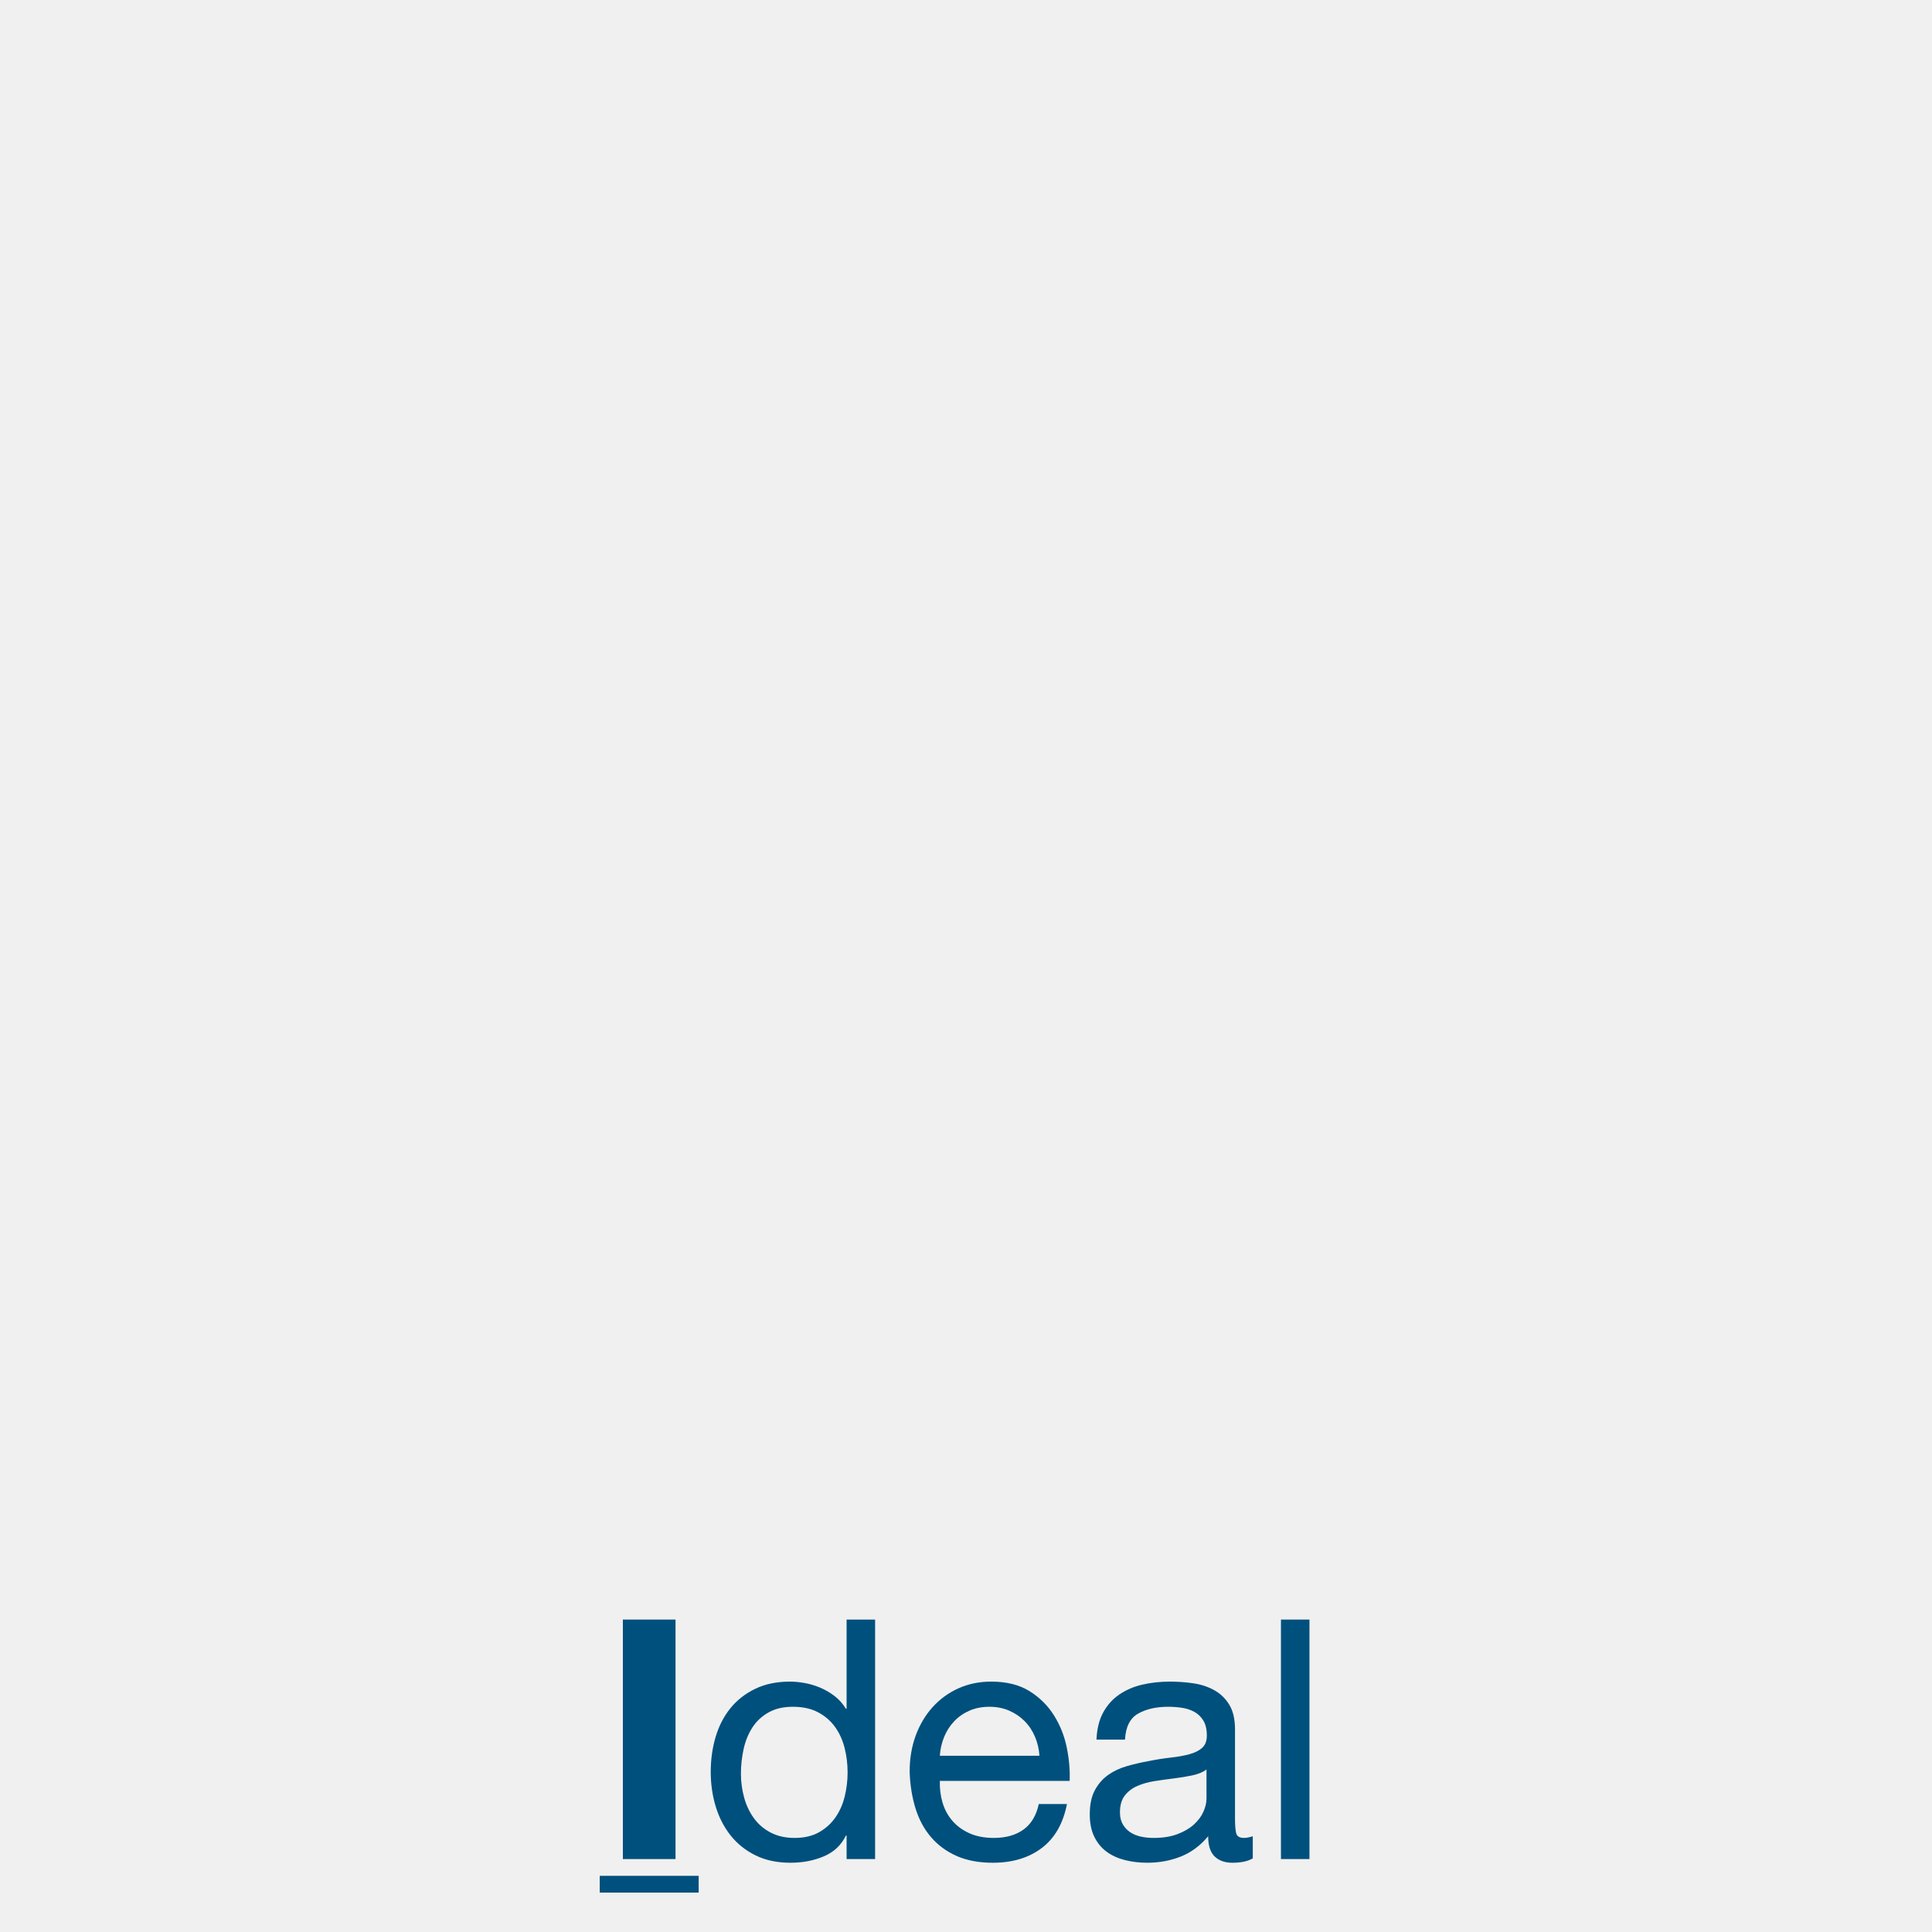
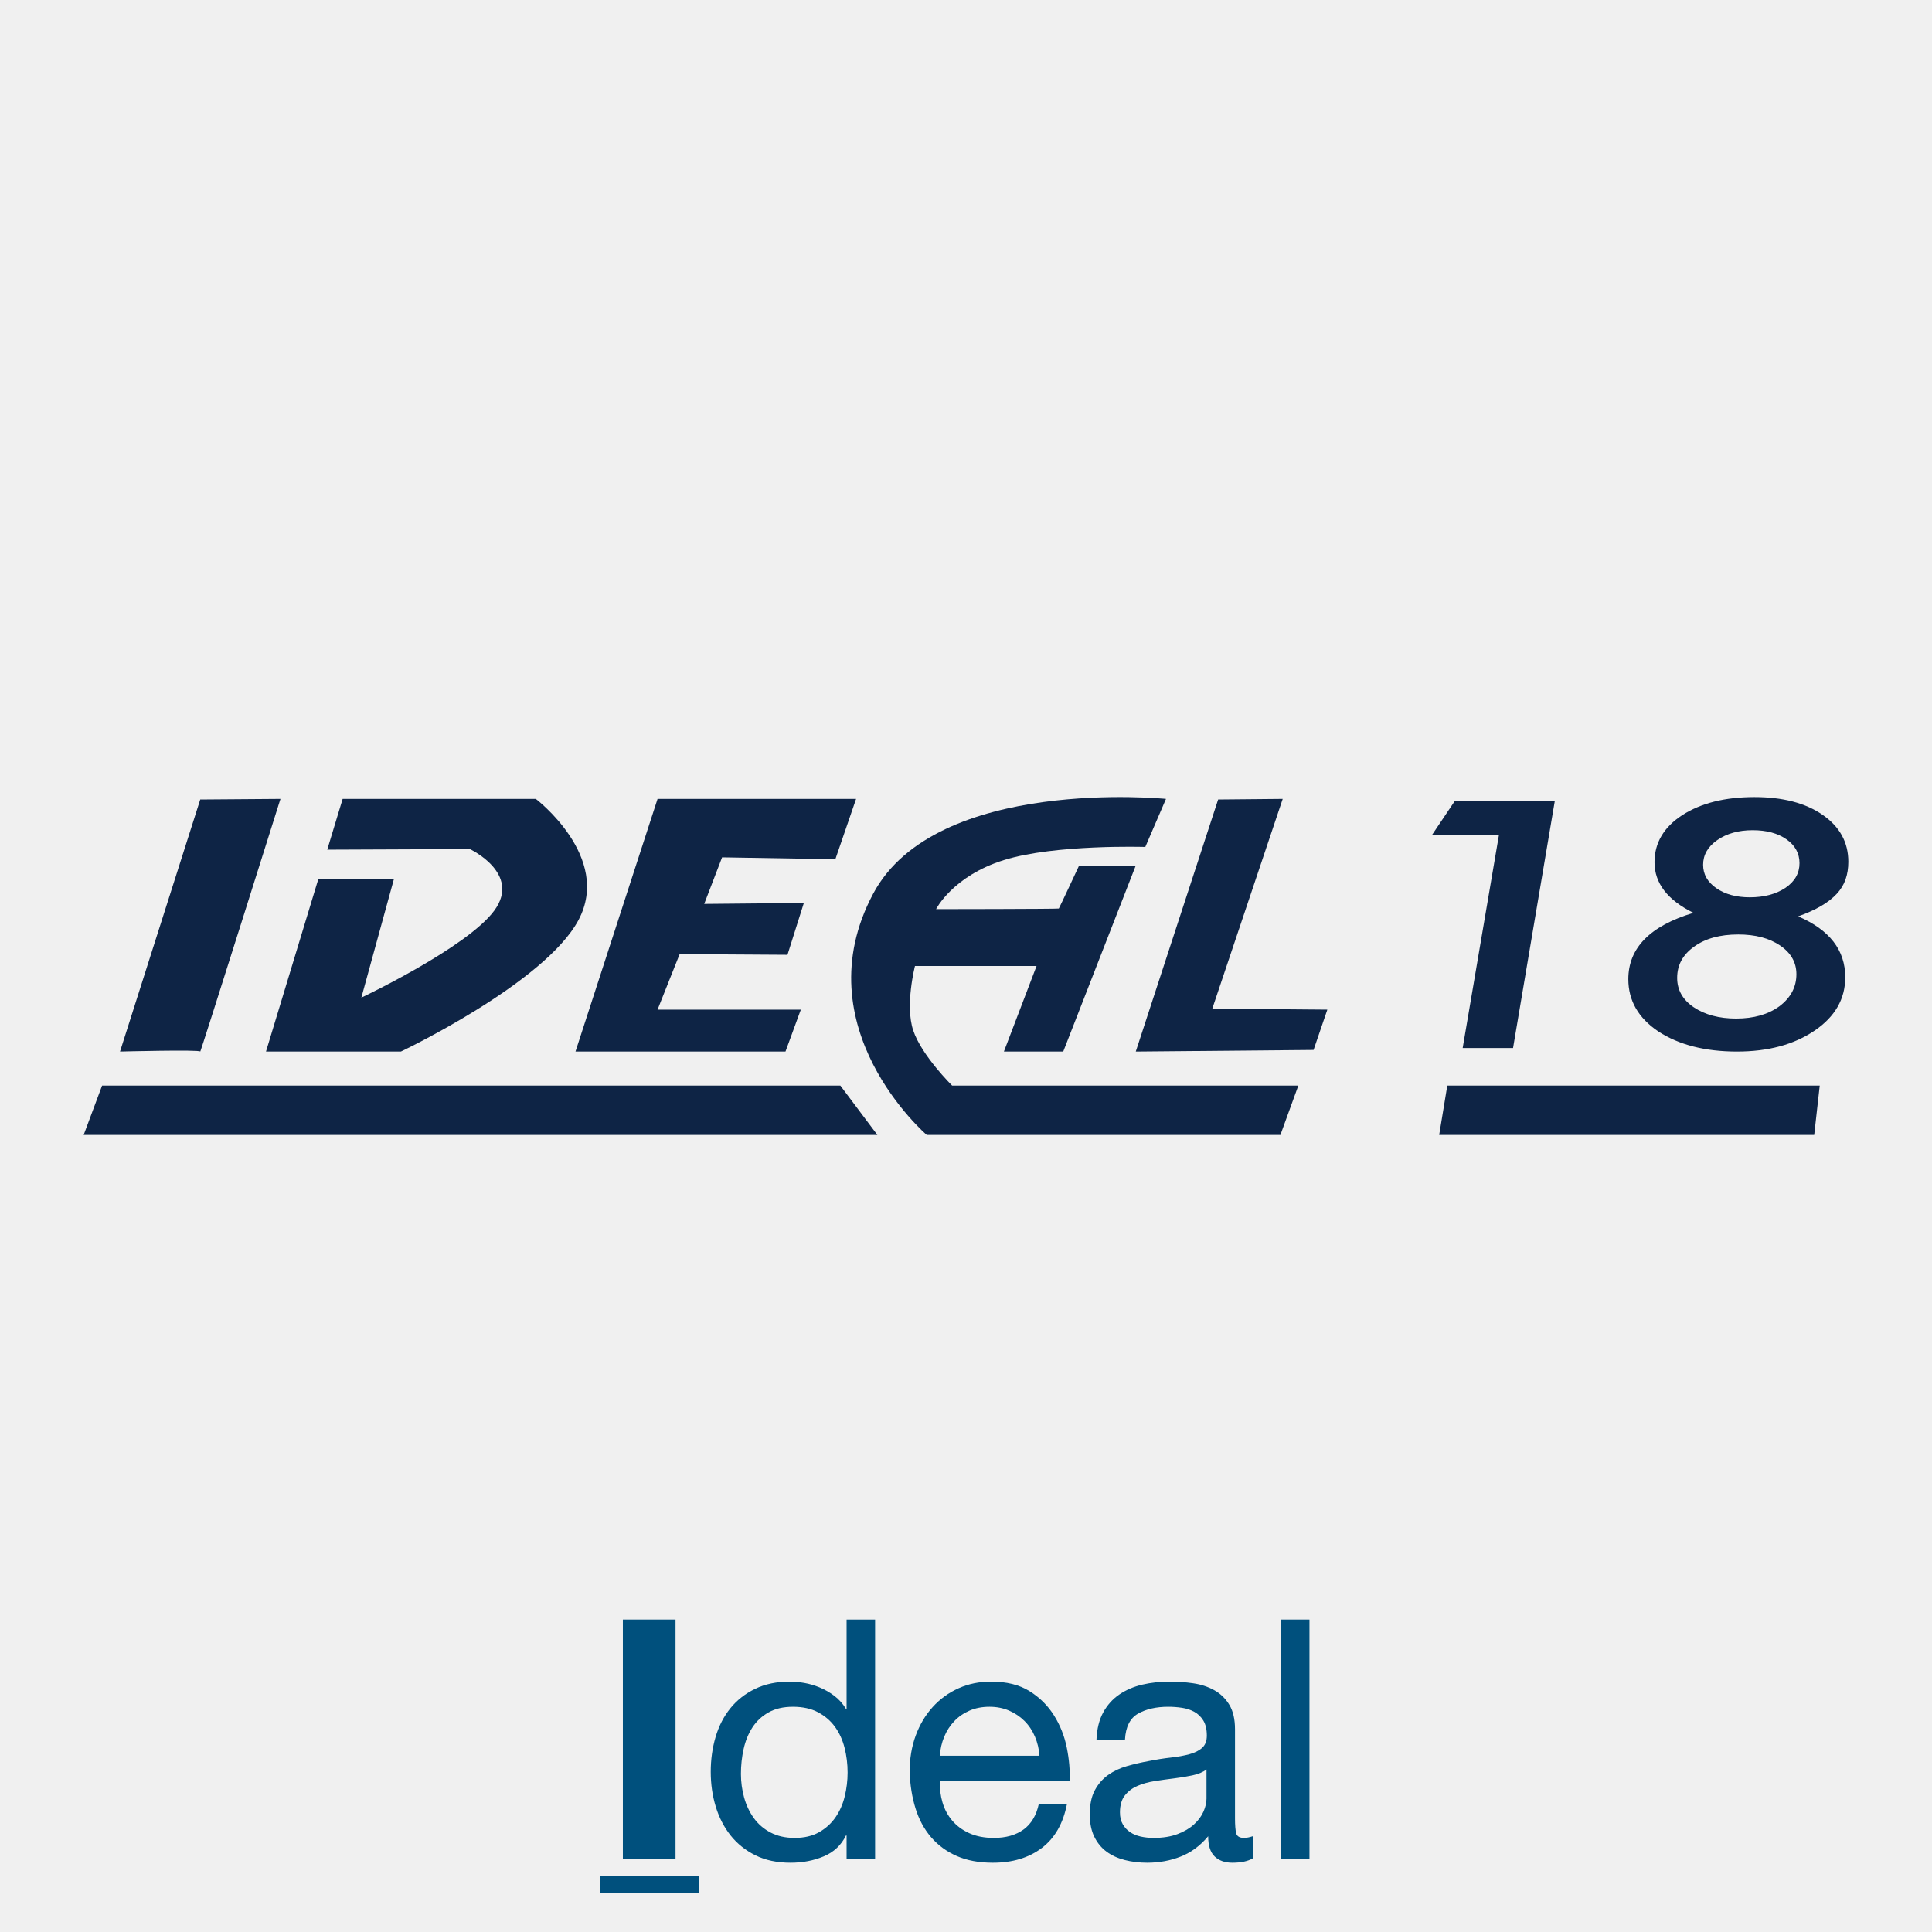
- <svg xmlns="http://www.w3.org/2000/svg" xmlns:xlink="http://www.w3.org/1999/xlink" height="100%" stroke-miterlimit="10" style="fill-rule:nonzero;clip-rule:evenodd;stroke-linecap:round;stroke-linejoin:round;" version="1.1" viewBox="0 0 144 144" width="100%" xml:space="preserve">
+ <svg xmlns="http://www.w3.org/2000/svg" xmlns:xlink="http://www.w3.org/1999/xlink" stroke-miterlimit="10" style="fill-rule:nonzero;clip-rule:evenodd;stroke-linecap:round;stroke-linejoin:round;" version="1.1" viewBox="0 0 144 144" xml:space="preserve">
  <defs>
    <clipPath id="TextBounds">
      <rect height="27.437" width="144" x="0" y="114.563" />
    </clipPath>
    <path d="M12.716 0L131.284 0C138.307 0 144 5.787 144 12.925L144 131.075C144 138.213 138.307 144 131.284 144L12.716 144C5.693 144-1.42109e-14 138.213-1.42109e-14 131.075L-1.42109e-14 12.925C-1.42109e-14 5.787 5.693 0 12.716 0Z" id="Fill" />
    <clipPath id="TextBounds_2">
-       <rect height="1" width="0" x="75.793" y="92.281" />
+       <rect height="1" width="0" x="74.825" y="74.251" />
    </clipPath>
  </defs>
  <clipPath id="ArtboardFrame">
    <rect height="144" width="144" x="0" y="0" />
  </clipPath>
  <g clip-path="url(#ArtboardFrame)" id="Layer-1">
    <g fill="#00507d" opacity="1" stroke="none">
      <path clip-path="url(#TextBounds)" d="M46.425 120.713L46.425 138.563L50.35 138.563L50.35 120.713L46.425 120.713Z" />
      <path clip-path="url(#TextBounds)" d="M55.225 132.213C55.225 131.579 55.292 130.963 55.425 130.363C55.558 129.763 55.775 129.229 56.075 128.763C56.375 128.296 56.775 127.921 57.275 127.638C57.775 127.354 58.383 127.213 59.1 127.213C59.833 127.213 60.458 127.35 60.975 127.625C61.492 127.9 61.913 128.263 62.237 128.713C62.562 129.163 62.8 129.684 62.95 130.275C63.1 130.867 63.175 131.479 63.175 132.113C63.175 132.713 63.104 133.304 62.962 133.888C62.821 134.471 62.592 134.992 62.275 135.45C61.958 135.909 61.55 136.279 61.05 136.563C60.55 136.846 59.942 136.988 59.225 136.988C58.542 136.988 57.946 136.854 57.438 136.588C56.929 136.321 56.513 135.963 56.188 135.513C55.862 135.063 55.621 134.55 55.462 133.975C55.304 133.4 55.225 132.813 55.225 132.213ZM65.225 138.563L65.225 120.713L63.1 120.713L63.1 127.363L63.05 127.363C62.817 126.979 62.529 126.659 62.188 126.4C61.846 126.142 61.483 125.934 61.1 125.775C60.717 125.617 60.333 125.504 59.95 125.438C59.567 125.371 59.208 125.338 58.875 125.338C57.892 125.338 57.029 125.517 56.288 125.875C55.546 126.234 54.929 126.717 54.438 127.325C53.946 127.934 53.579 128.646 53.337 129.463C53.096 130.279 52.975 131.146 52.975 132.063C52.975 132.979 53.1 133.846 53.35 134.663C53.6 135.479 53.971 136.196 54.462 136.813C54.954 137.429 55.571 137.921 56.312 138.288C57.054 138.654 57.925 138.838 58.925 138.838C59.825 138.838 60.65 138.679 61.4 138.363C62.15 138.046 62.7 137.529 63.05 136.813L63.1 136.813L63.1 138.563L65.225 138.563Z" />
      <path clip-path="url(#TextBounds)" d="M77.475 130.863L70.05 130.863C70.083 130.363 70.192 129.892 70.375 129.45C70.558 129.009 70.808 128.621 71.125 128.288C71.442 127.954 71.821 127.692 72.263 127.5C72.704 127.309 73.2 127.213 73.75 127.213C74.283 127.213 74.771 127.309 75.213 127.5C75.654 127.692 76.037 127.95 76.362 128.275C76.688 128.6 76.946 128.988 77.138 129.438C77.329 129.888 77.442 130.363 77.475 130.863ZM79.525 134.463L77.425 134.463C77.242 135.313 76.862 135.946 76.287 136.363C75.713 136.779 74.975 136.988 74.075 136.988C73.375 136.988 72.767 136.871 72.25 136.638C71.733 136.404 71.308 136.092 70.975 135.7C70.642 135.309 70.4 134.859 70.25 134.35C70.1 133.842 70.033 133.304 70.05 132.738L79.725 132.738C79.758 131.954 79.688 131.129 79.513 130.263C79.338 129.396 79.021 128.596 78.562 127.863C78.104 127.129 77.496 126.525 76.737 126.05C75.979 125.575 75.025 125.338 73.875 125.338C72.992 125.338 72.179 125.504 71.438 125.838C70.696 126.171 70.054 126.638 69.513 127.238C68.971 127.838 68.55 128.546 68.25 129.363C67.95 130.179 67.8 131.079 67.8 132.063C67.833 133.046 67.979 133.954 68.237 134.788C68.496 135.621 68.883 136.338 69.4 136.938C69.917 137.538 70.554 138.004 71.312 138.338C72.071 138.671 72.967 138.838 74 138.838C75.467 138.838 76.683 138.471 77.65 137.738C78.617 137.004 79.242 135.913 79.525 134.463Z" />
      <path clip-path="url(#TextBounds)" d="M93.375 138.513C93.008 138.729 92.5 138.838 91.85 138.838C91.3 138.838 90.862 138.684 90.537 138.375C90.213 138.067 90.05 137.563 90.05 136.863C89.467 137.563 88.787 138.067 88.013 138.375C87.237 138.684 86.4 138.838 85.5 138.838C84.917 138.838 84.362 138.771 83.838 138.638C83.312 138.504 82.858 138.296 82.475 138.013C82.092 137.729 81.787 137.359 81.562 136.9C81.338 136.442 81.225 135.888 81.225 135.238C81.225 134.504 81.35 133.904 81.6 133.438C81.85 132.971 82.179 132.592 82.588 132.3C82.996 132.009 83.463 131.788 83.987 131.638C84.513 131.488 85.05 131.363 85.6 131.263C86.183 131.146 86.737 131.059 87.263 131C87.787 130.942 88.25 130.859 88.65 130.75C89.05 130.642 89.367 130.484 89.6 130.275C89.833 130.067 89.95 129.763 89.95 129.363C89.95 128.896 89.862 128.521 89.688 128.238C89.513 127.954 89.287 127.738 89.013 127.588C88.737 127.438 88.429 127.338 88.088 127.288C87.746 127.238 87.408 127.213 87.075 127.213C86.175 127.213 85.425 127.384 84.825 127.725C84.225 128.067 83.9 128.713 83.85 129.663L81.725 129.663C81.758 128.863 81.925 128.188 82.225 127.638C82.525 127.088 82.925 126.642 83.425 126.3C83.925 125.959 84.496 125.713 85.138 125.563C85.779 125.413 86.467 125.338 87.2 125.338C87.783 125.338 88.362 125.379 88.938 125.463C89.513 125.546 90.033 125.717 90.5 125.975C90.967 126.234 91.342 126.596 91.625 127.063C91.908 127.529 92.05 128.138 92.05 128.888L92.05 135.538C92.05 136.038 92.079 136.404 92.138 136.638C92.196 136.871 92.392 136.988 92.725 136.988C92.908 136.988 93.125 136.946 93.375 136.863L93.375 138.513ZM89.925 131.888C89.658 132.088 89.308 132.234 88.875 132.325C88.442 132.417 87.987 132.492 87.513 132.55C87.037 132.609 86.558 132.675 86.075 132.75C85.592 132.825 85.158 132.946 84.775 133.113C84.392 133.279 84.079 133.517 83.838 133.825C83.596 134.134 83.475 134.554 83.475 135.088C83.475 135.438 83.546 135.734 83.688 135.975C83.829 136.217 84.013 136.413 84.237 136.563C84.463 136.713 84.725 136.821 85.025 136.888C85.325 136.954 85.642 136.988 85.975 136.988C86.675 136.988 87.275 136.892 87.775 136.7C88.275 136.509 88.683 136.267 89 135.975C89.317 135.684 89.55 135.367 89.7 135.025C89.85 134.684 89.925 134.363 89.925 134.063L89.925 131.888Z" />
      <path clip-path="url(#TextBounds)" d="M95.475 120.713L95.475 138.563L97.6 138.563L97.6 120.713L95.475 120.713Z" />
      <path clip-path="url(#TextBounds)" d="M44.7 139.813L52.075 139.813L52.075 141.063L44.7 141.063L44.7 139.813Z" />
    </g>
    <g opacity="1">
      <mask height="144" id="StrokeMask" maskUnits="userSpaceOnUse" width="144" x="-1.42109e-14" y="0">
        <rect fill="#000000" height="144" stroke="none" width="144" x="-1.42109e-14" y="0" />
        <use fill="#ffffff" fill-rule="evenodd" stroke="none" xlink:href="#Fill" />
      </mask>
-       <use fill="none" mask="url(#StrokeMask)" stroke="none" stroke-linecap="butt" stroke-linejoin="round" stroke-width="2" xlink:href="#Fill" />
    </g>
-     <g fill="#00507d" opacity="1" stroke="none" />
+     <g fill="#0e2445" opacity="1" stroke="none" />
+     <path d="M14.925 59.591L8.946 78.375C8.946 78.375 14.925 78.222 14.925 78.375C14.925 78.528 20.904 59.546 20.904 59.546L14.925 59.591Z" fill="#0e2445" fill-rule="nonzero" opacity="1" stroke="none" />
+     <path d="M25.539 59.546L39.935 59.546C39.935 59.546 45.628 63.875 43.114 68.582C40.601 73.29 29.88 78.376 29.88 78.376L19.825 78.376L23.733 65.497L29.369 65.491L26.934 74.356C26.934 74.356 34.827 70.627 36.849 67.86C38.871 65.092 35.022 63.286 35.022 63.286L24.391 63.33L25.539 59.546Z" fill="#0e2445" fill-rule="nonzero" opacity="1" stroke="none" />
+     <path d="M63.808 59.546L49.011 59.546L42.893 78.376L58.545 78.376L59.689 75.251L49.011 75.251L50.657 71.115L58.694 71.166L59.914 67.303L52.488 67.373L53.821 63.902L62.263 64.043L63.808 59.546Z" fill="#0e2445" fill-rule="nonzero" opacity="1" stroke="none" />
+     <path d="M86.906 59.546C86.906 59.546 69.769 57.824 65.085 66.605C59.761 76.586 69.072 84.59 69.072 84.59L95.434 84.59L96.77 80.912L70.965 80.912C70.965 80.912 68.697 78.678 68.068 76.806C67.439 74.935 68.197 72 68.197 72L77.259 72L74.825 78.376L79.248 78.376L84.654 64.513L80.431 64.513C80.431 64.513 78.957 67.677 78.919 67.716C78.881 67.754 69.77 67.762 69.77 67.762C69.77 67.762 71.008 65.296 74.825 64.106C78.642 62.915 85.364 63.128 85.364 63.128L86.906 59.546Z" fill="#0e2445" fill-rule="nonzero" opacity="1" stroke="none" />
+     <path d="M90.794 59.591L84.654 78.376L97.906 78.256L98.933 75.251L90.358 75.178L95.606 59.546L90.794 59.591Z" fill="#0e2445" fill-rule="nonzero" opacity="1" stroke="none" />
+     <path d="M107.873 80.912L107.268 84.59L135.221 84.59L135.632 80.912L107.873 80.912Z" fill="#0e2445" fill-rule="nonzero" opacity="1" stroke="none" />
+     <path d="M7.609 80.912L62.634 80.912L65.395 84.59L6.236 84.59L7.609 80.912Z" fill="#0e2445" fill-rule="nonzero" opacity="1" stroke="none" />
+     <path d="M115.889 59.684L112.774 78.113L109.019 78.113L111.724 62.226L106.739 62.226L108.445 59.684L115.889 59.684Z" fill="#0e2445" fill-rule="nonzero" opacity="1" stroke="none" />
+     <path d="M134.025 68.302C136.365 69.304 137.534 70.816 137.534 72.838C137.534 74.453 136.775 75.778 135.255 76.812C133.725 77.855 131.795 78.376 129.467 78.376C127.094 78.376 125.143 77.878 123.613 76.884C122.115 75.881 121.366 74.58 121.366 72.981C121.366 70.657 122.984 69.01 126.22 68.039C124.285 67.084 123.318 65.827 123.318 64.267C123.318 62.827 124.006 61.657 125.384 60.758C126.783 59.859 128.576 59.41 130.762 59.41C132.872 59.41 134.566 59.851 135.845 60.734C137.124 61.618 137.764 62.783 137.764 64.232C137.764 64.709 137.696 65.145 137.559 65.539C137.422 65.933 137.204 66.293 136.903 66.619C136.602 66.945 136.214 67.248 135.739 67.526C135.263 67.805 134.692 68.063 134.025 68.302ZM134.124 64.339C134.124 63.607 133.801 63.014 133.156 62.561C132.511 62.107 131.669 61.88 130.631 61.88C129.581 61.88 128.701 62.127 127.991 62.62C127.291 63.106 126.941 63.718 126.941 64.459C126.941 65.167 127.269 65.748 127.925 66.201C128.581 66.655 129.412 66.881 130.418 66.881C131.478 66.881 132.364 66.647 133.074 66.177C133.774 65.7 134.124 65.087 134.124 64.339ZM133.894 72.611C133.894 71.735 133.49 71.023 132.681 70.474C131.872 69.925 130.833 69.651 129.565 69.651C128.199 69.651 127.1 69.953 126.269 70.558C125.427 71.154 125.006 71.93 125.006 72.885C125.006 73.784 125.416 74.513 126.236 75.07C127.078 75.634 128.133 75.917 129.401 75.917C130.713 75.917 131.79 75.611 132.631 74.998C133.473 74.361 133.894 73.566 133.894 72.611Z" fill="#0e2445" fill-rule="nonzero" opacity="1" stroke="none" />
  </g>
</svg>
